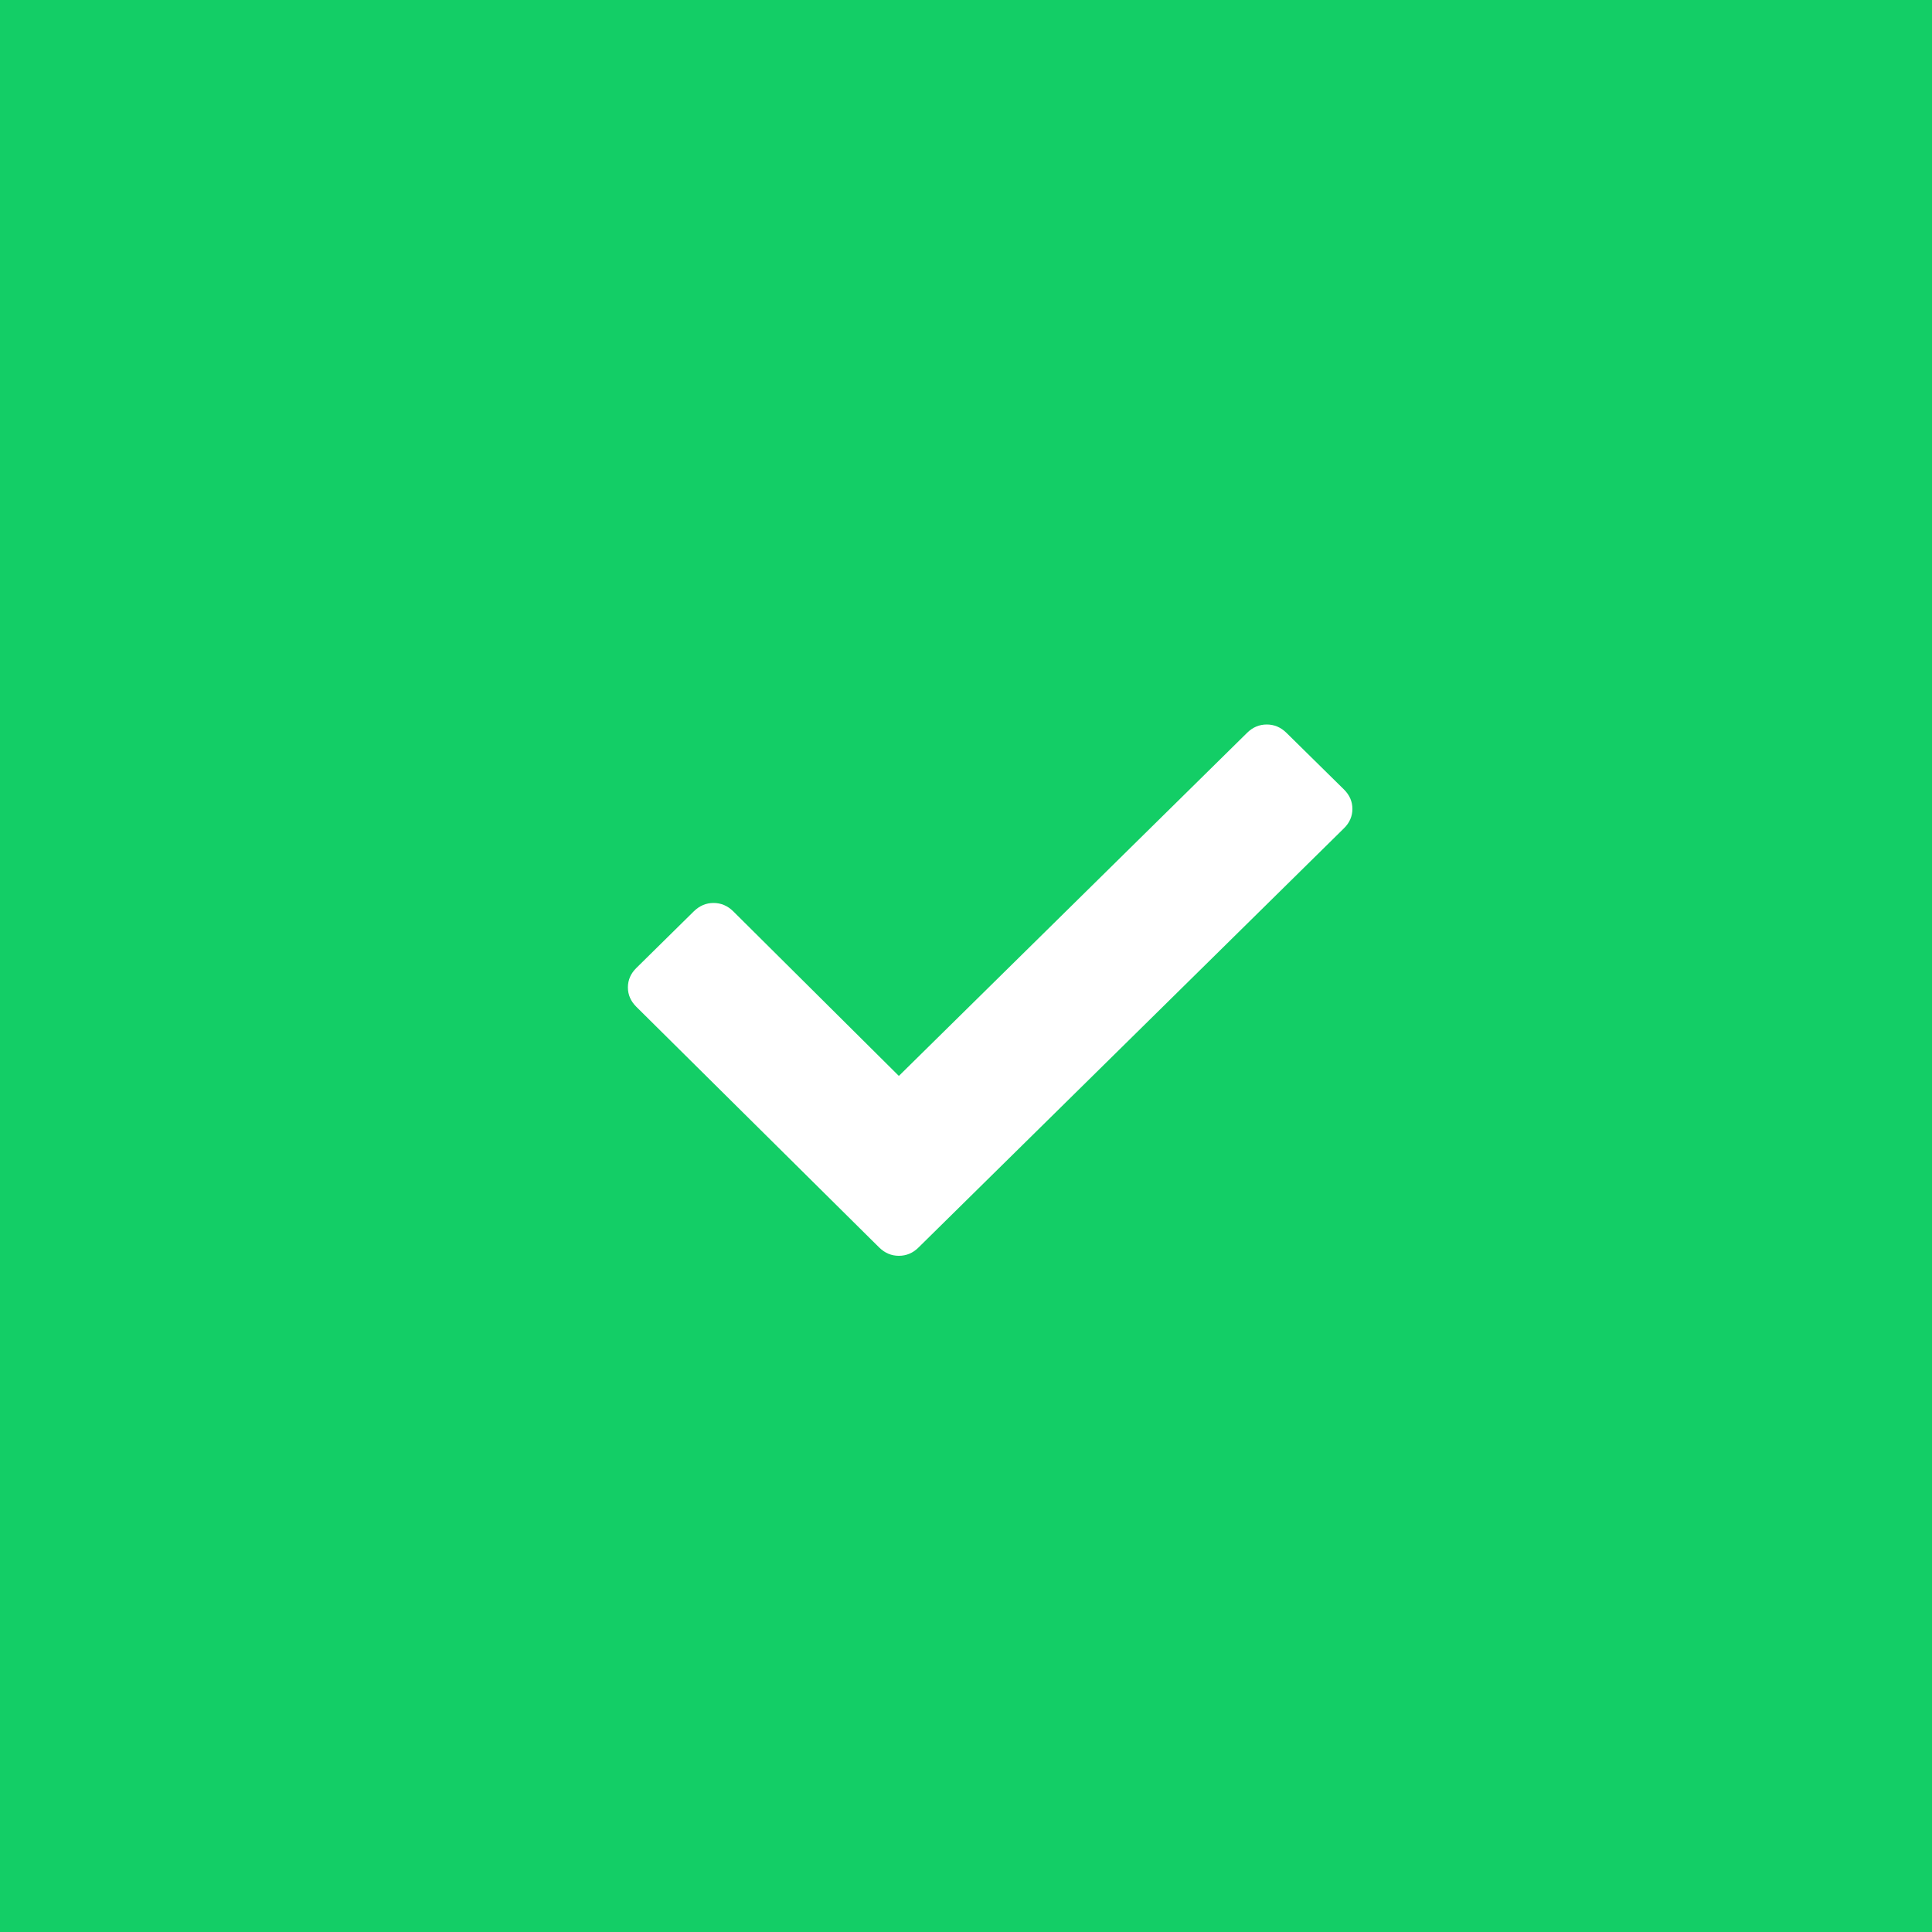
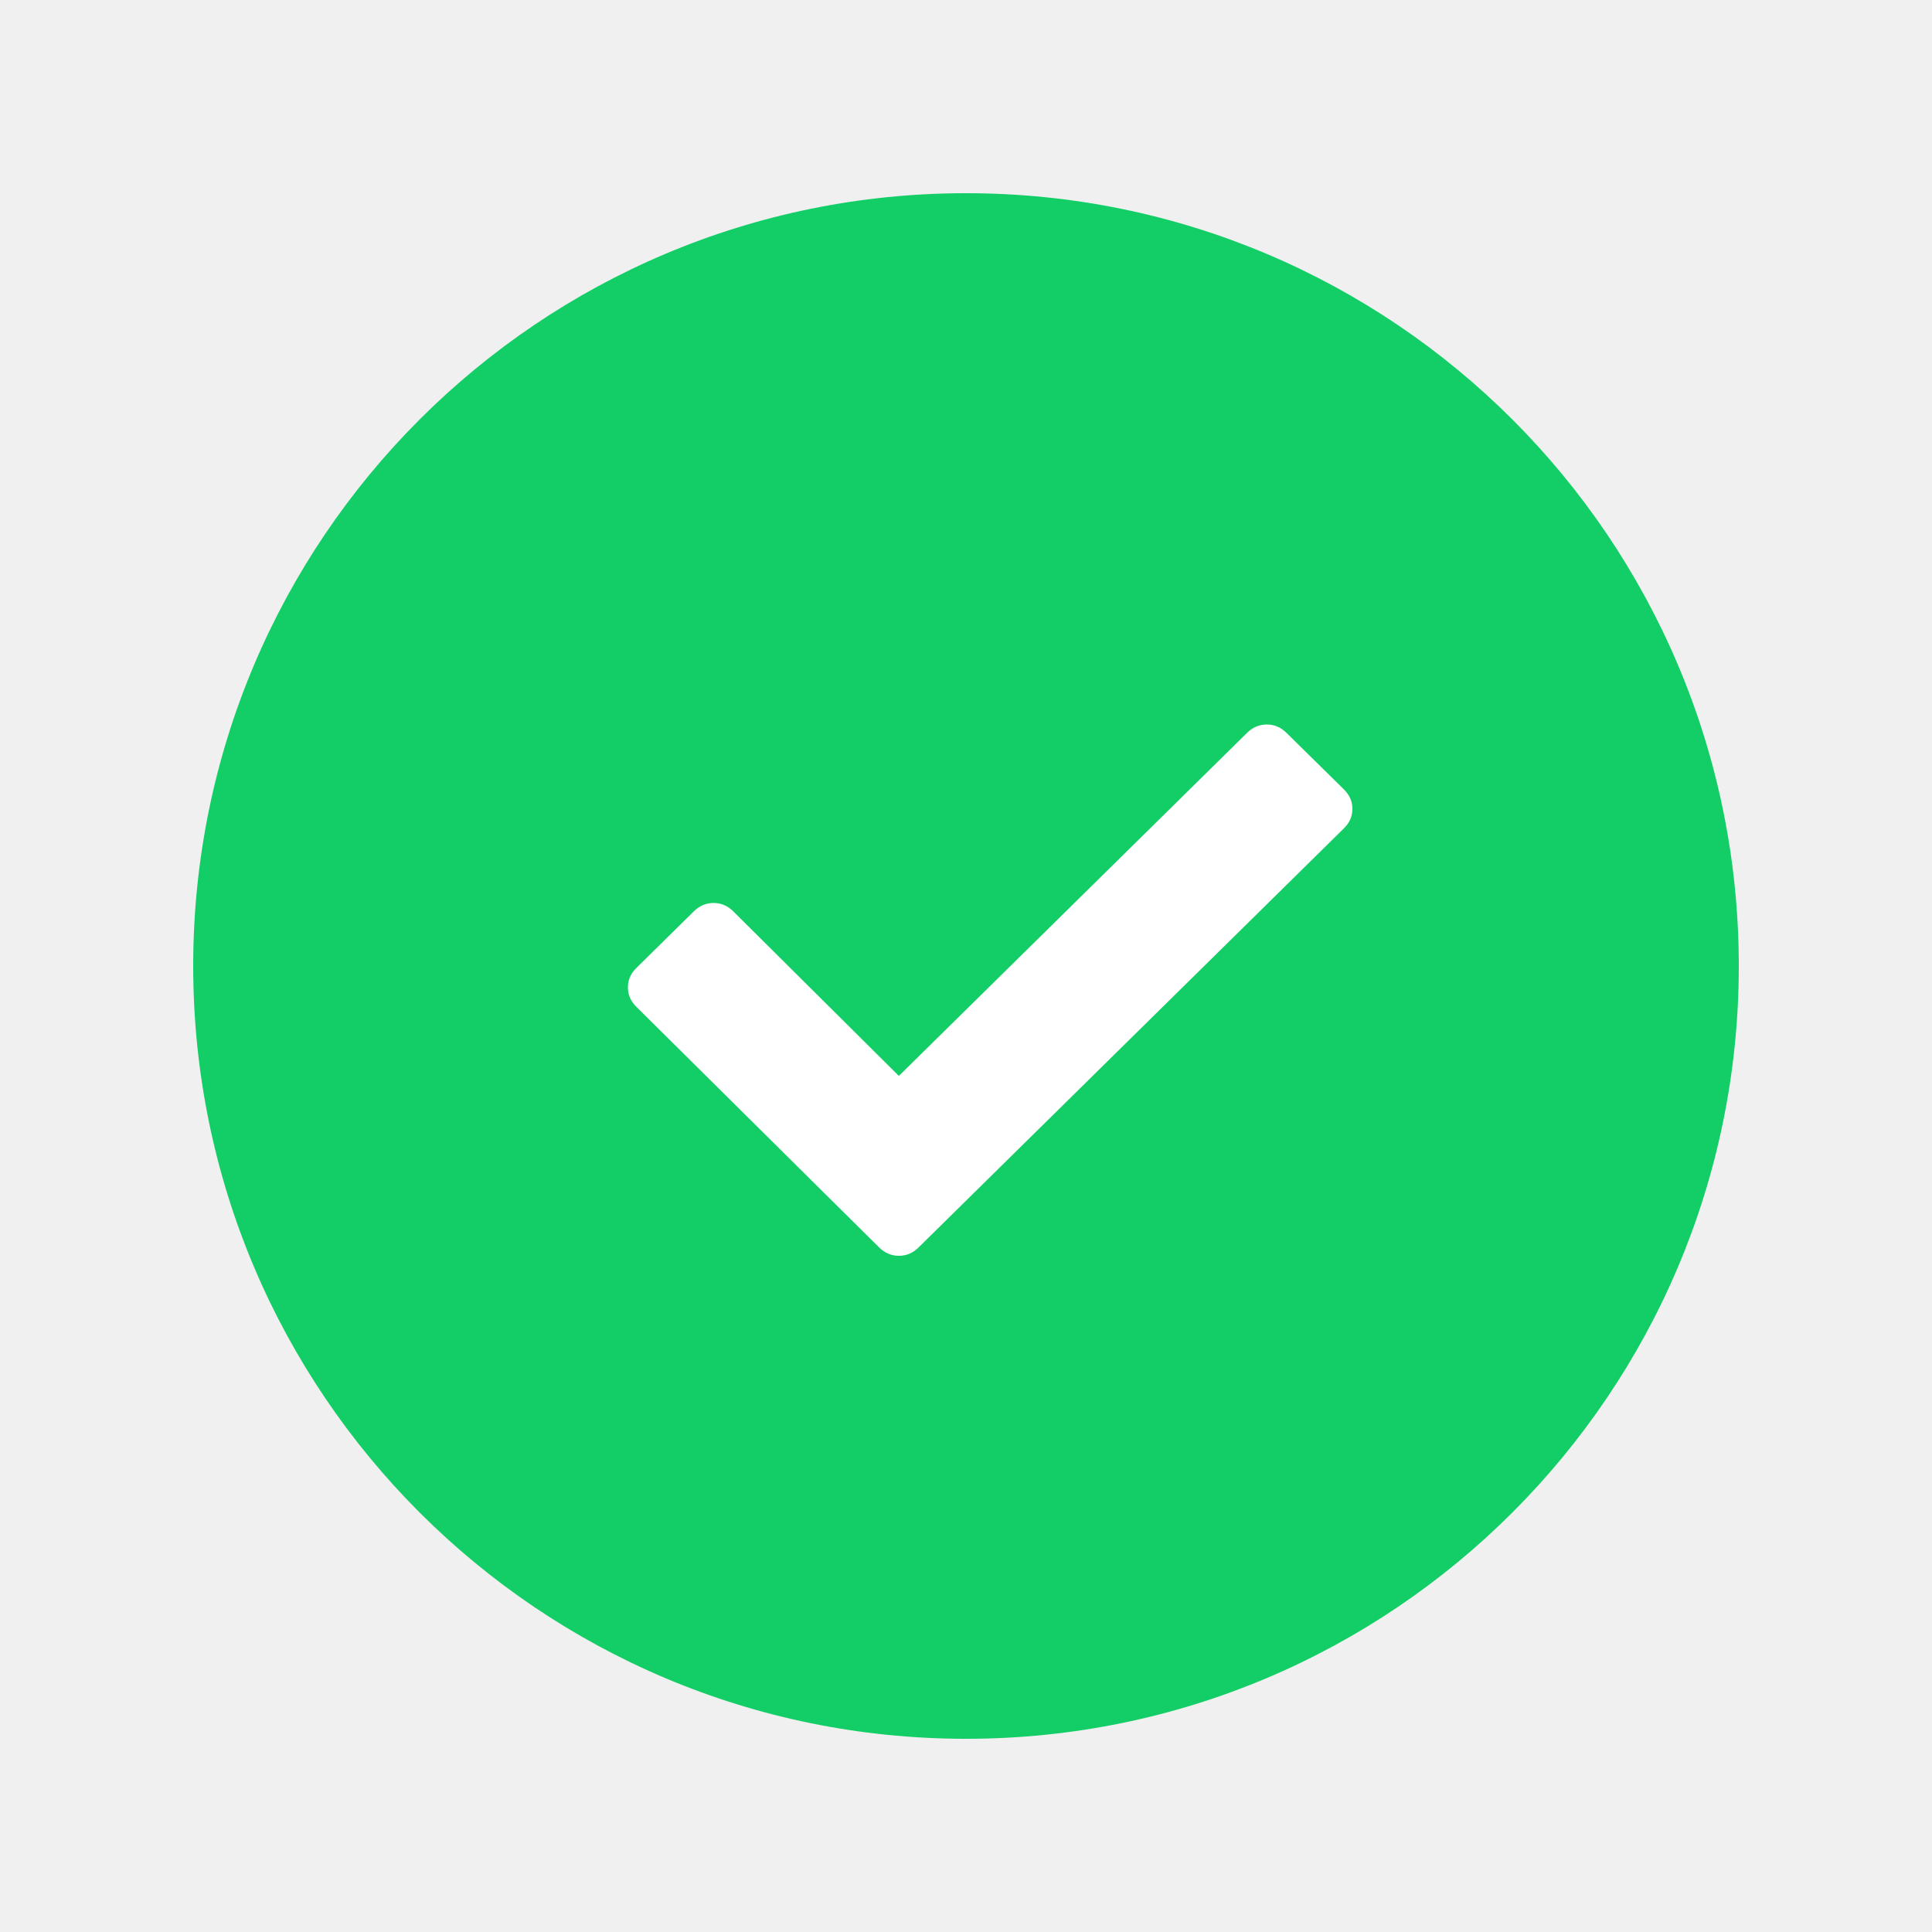
<svg xmlns="http://www.w3.org/2000/svg" width="40px" height="40px" viewBox="0 0 40 40" version="1.1">
  <defs />
  <g id="Element-guideline-v0.2.4" stroke="none" stroke-width="1" fill="none" fill-rule="evenodd">
    <g id="Message" transform="translate(-60, -212)">
      <g id="带倾向_信息" transform="translate(60, 212)">
        <g id="Rectangle-2">
          <g id="icon_success">
-             <rect id="Rectangle-2" fill="#13CE66" x="0" y="0" width="40" height="40" />
+             <circle id="Rectangle-2" fill="#13CE66" cx="20" cy="20" r="16" />
            <path d="M27.826,17.148 L19.017,25.828 C18.901,25.943 18.766,26 18.61,26 C18.455,26 18.32,25.943 18.203,25.828 L18.029,25.656 L13.174,20.844 C13.058,20.729 13,20.595 13,20.443 C13,20.29 13.058,20.156 13.174,20.042 L14.366,18.867 C14.483,18.753 14.618,18.695 14.773,18.695 C14.928,18.695 15.064,18.753 15.18,18.867 L18.61,22.276 L25.82,15.172 C25.936,15.057 26.072,15 26.227,15 C26.382,15 26.517,15.057 26.634,15.172 L27.826,16.346 C27.942,16.461 28,16.595 28,16.747 C28,16.9 27.942,17.034 27.826,17.148 L27.826,17.148 Z" id="Path" fill="#FFFFFF" />
          </g>
        </g>
      </g>
    </g>
  </g>
</svg>
